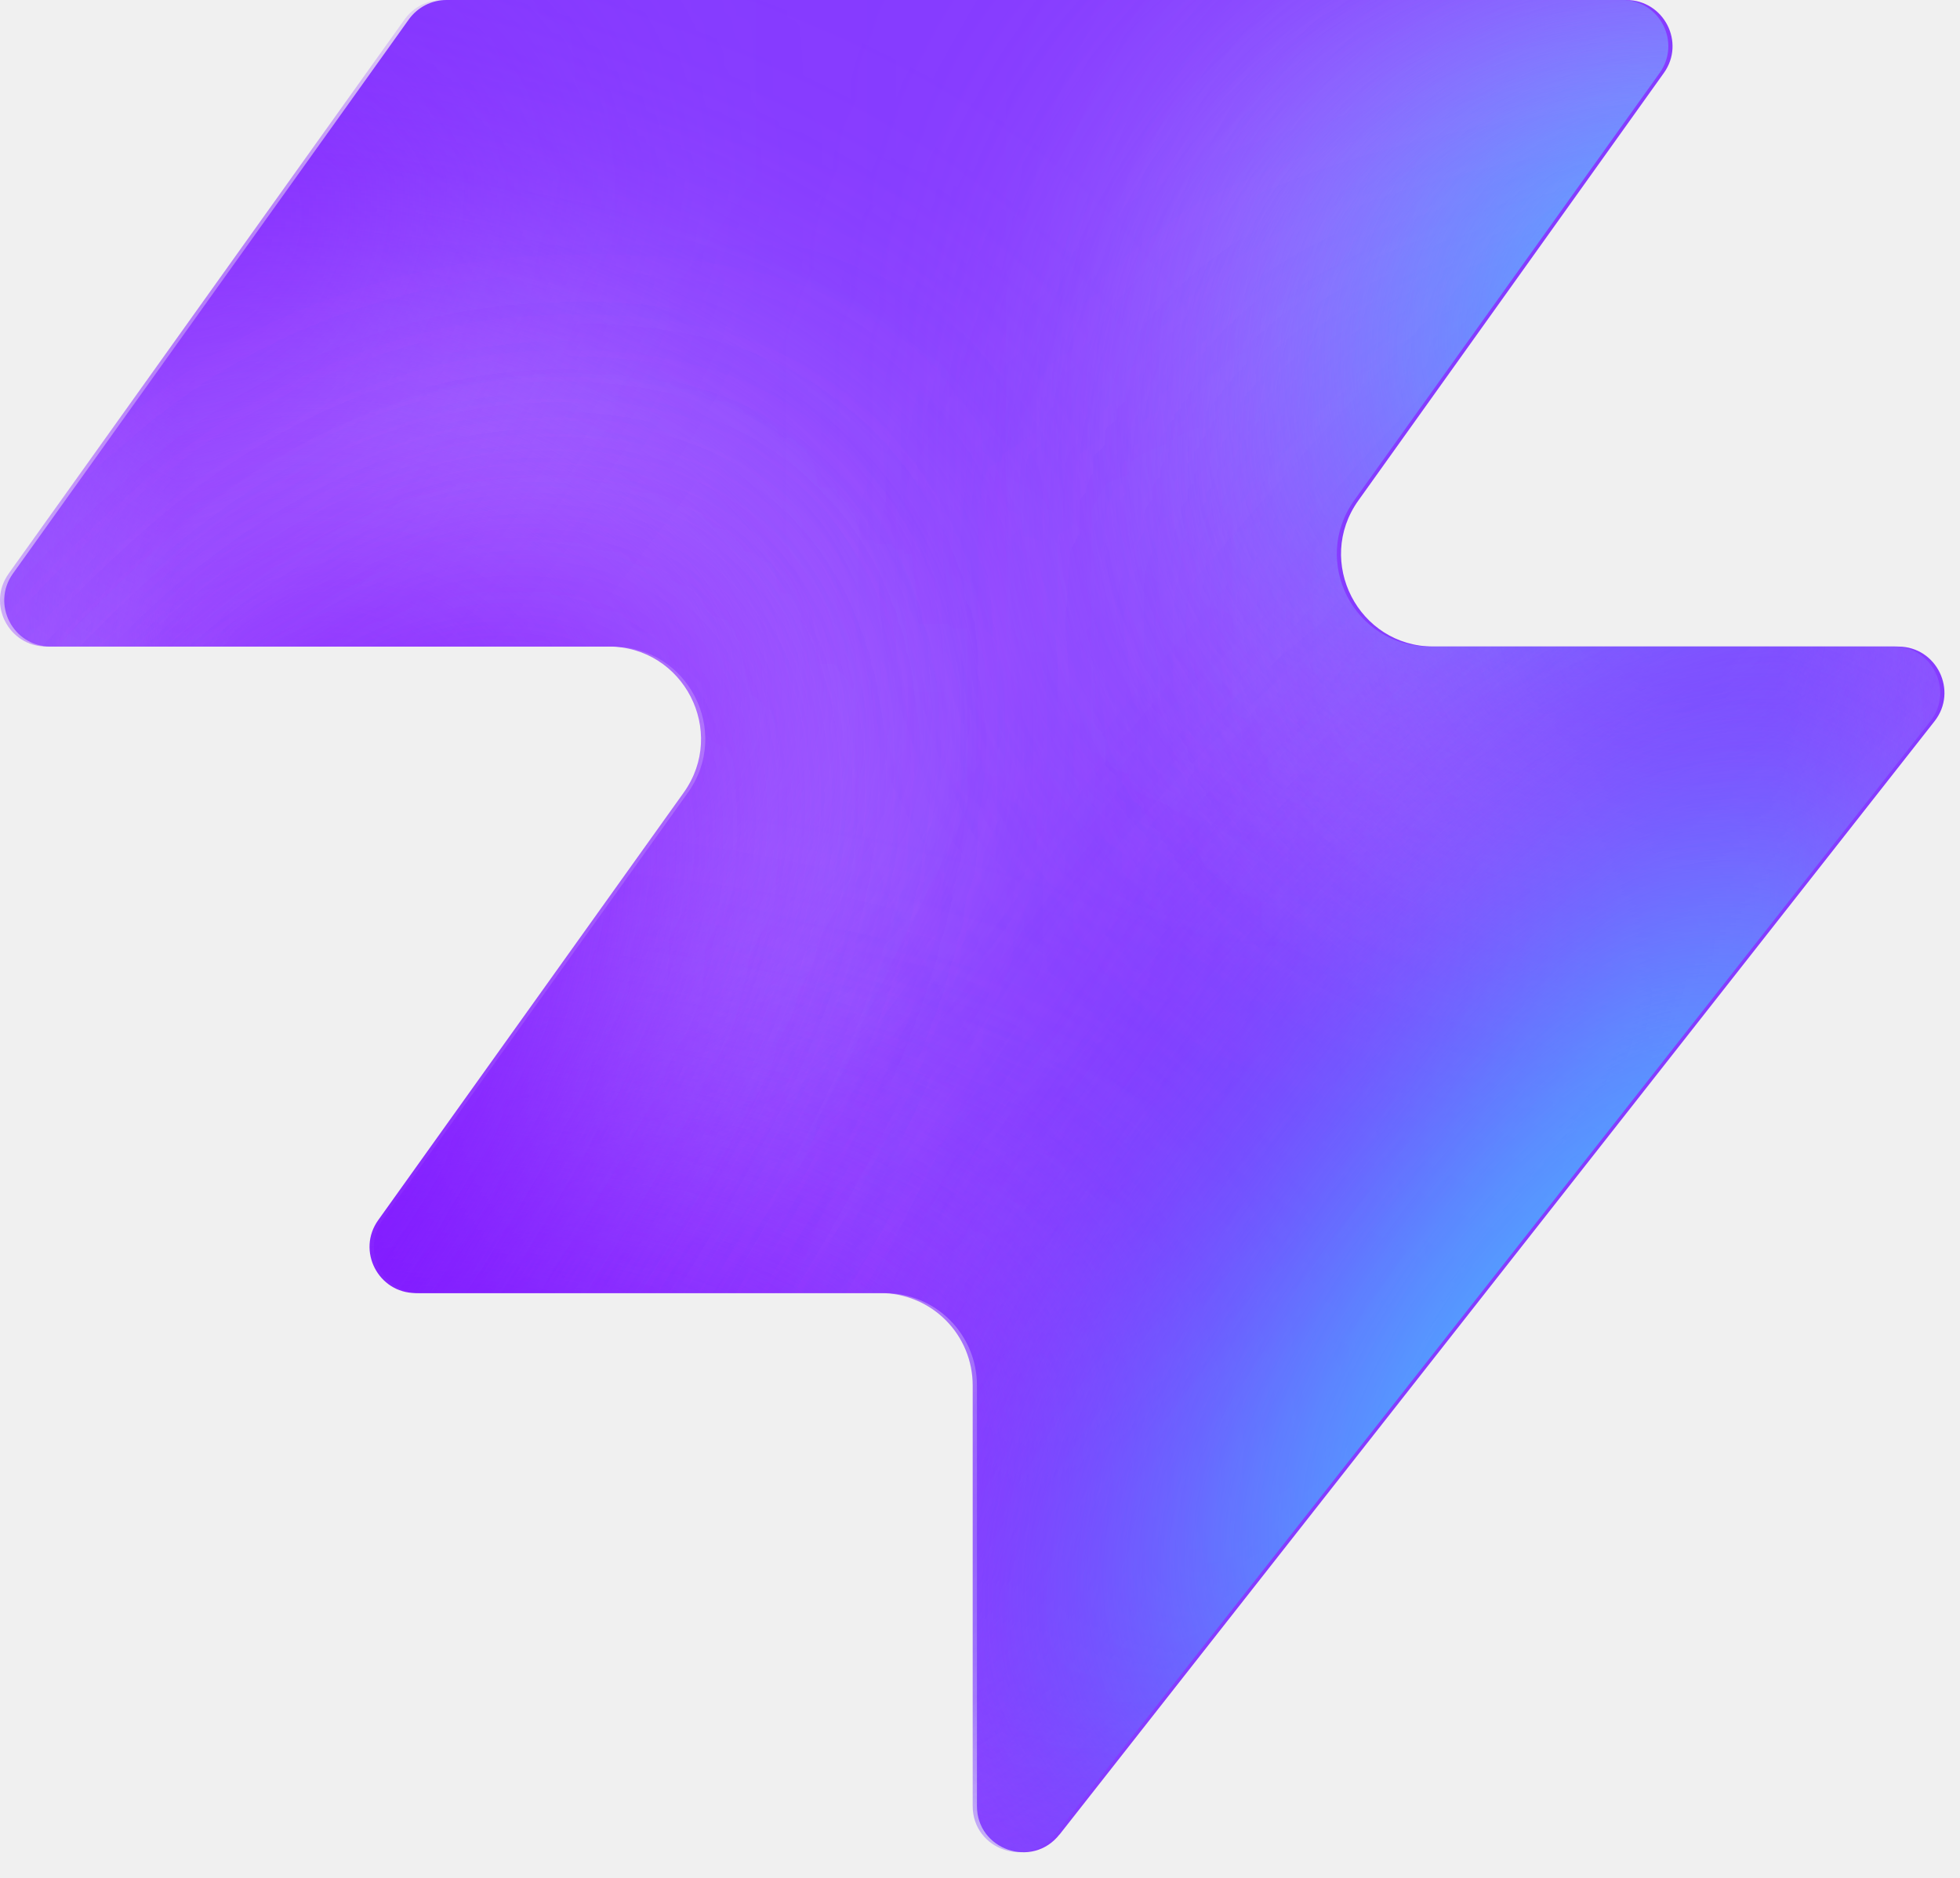
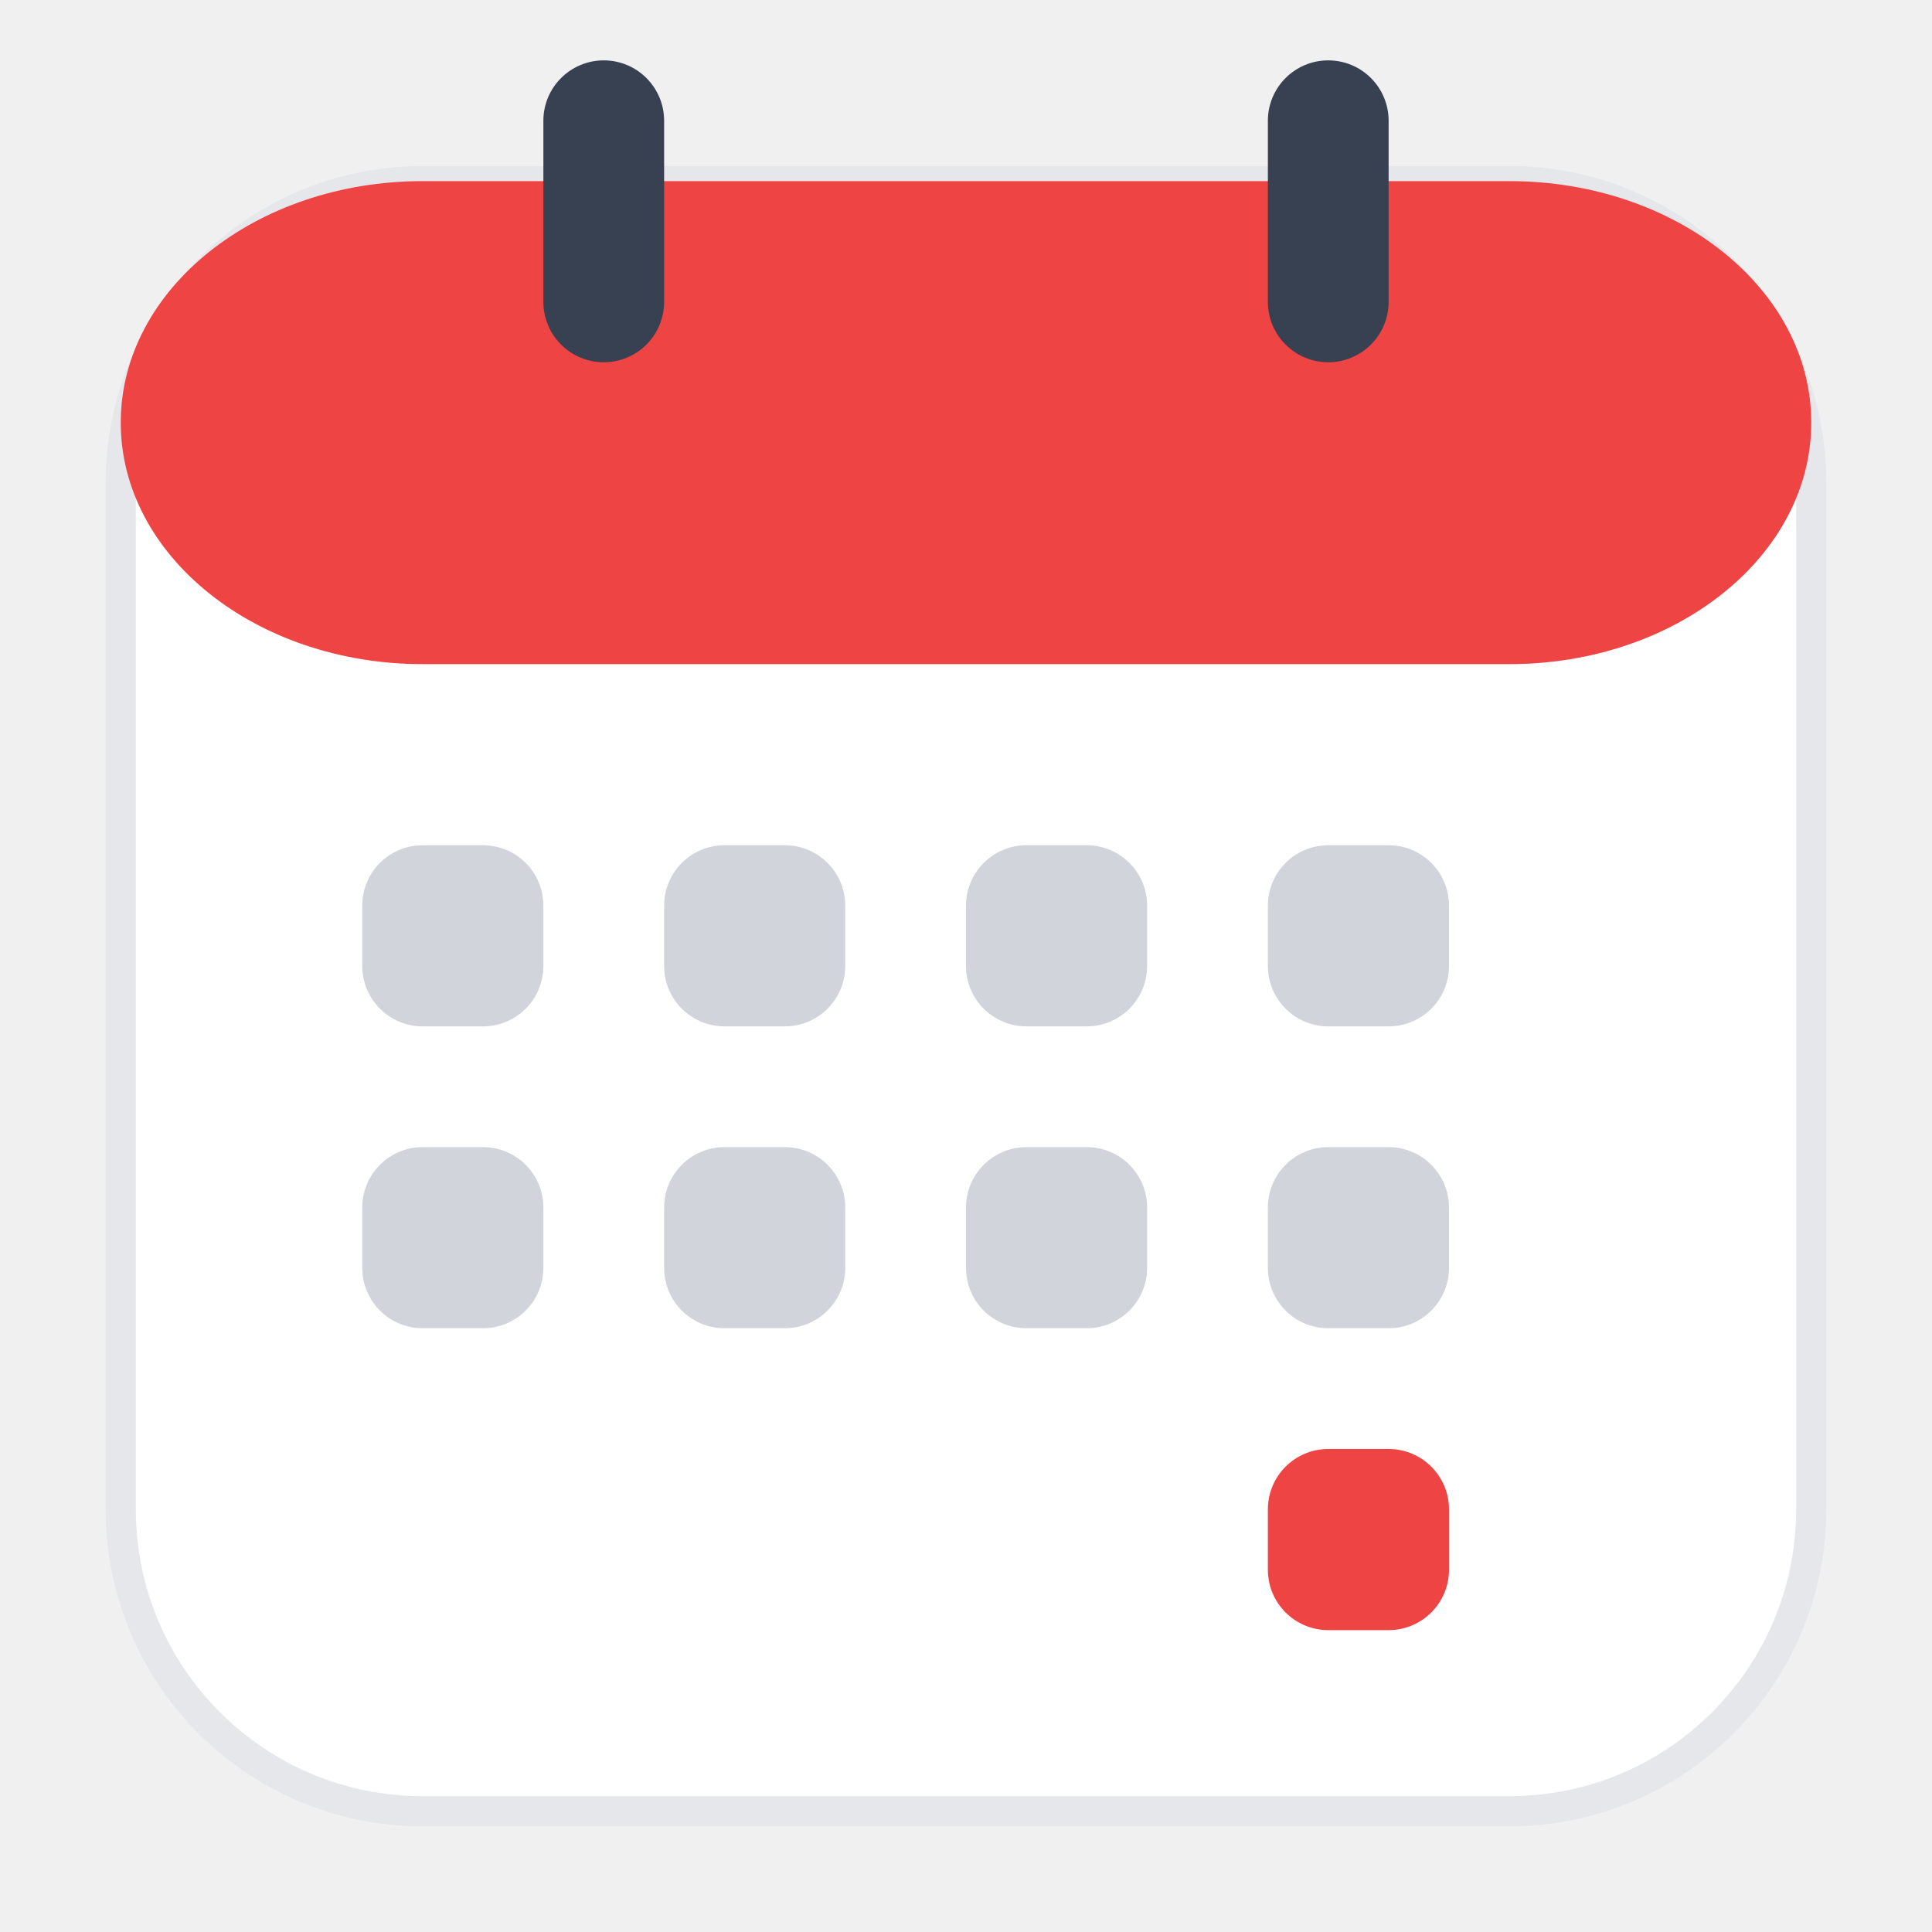
- <svg xmlns="http://www.w3.org/2000/svg" width="48" height="46" fill="none" viewBox="0 0 48 46">
-   <path fill="#863bff" d="M25.946 44.938c-.664.845-2.021.375-2.021-.698V33.937a2.26 2.26 0 0 0-2.262-2.262H10.287c-.92 0-1.456-1.04-.92-1.788l7.48-10.471c1.07-1.497 0-3.578-1.842-3.578H1.237c-.92 0-1.456-1.04-.92-1.788L10.013.474c.214-.297.556-.474.92-.474h28.894c.92 0 1.456 1.04.92 1.788l-7.48 10.471c-1.07 1.498 0 3.579 1.842 3.579h11.377c.943 0 1.473 1.088.89 1.83L25.947 44.94z" style="fill:#863bff;fill:color(display-p3 .525 .23 1);fill-opacity:1" />
-   <mask id="a" width="48" height="46" x="0" y="0" maskUnits="userSpaceOnUse" style="mask-type:alpha">
-     <path fill="#000" d="M25.842 44.938c-.664.844-2.021.375-2.021-.698V33.937a2.26 2.26 0 0 0-2.262-2.262H10.183c-.92 0-1.456-1.04-.92-1.788l7.48-10.471c1.07-1.498 0-3.579-1.842-3.579H1.133c-.92 0-1.456-1.04-.92-1.787L9.91.473c.214-.297.556-.474.92-.474h28.894c.92 0 1.456 1.04.92 1.788l-7.48 10.471c-1.07 1.498 0 3.578 1.842 3.578h11.377c.943 0 1.473 1.088.89 1.832L25.843 44.94z" style="fill:#000;fill-opacity:1" />
-   </mask>
-   <g mask="url(#a)">
-     <g filter="url(#b)">
-       <ellipse cx="5.508" cy="14.704" fill="#ede6ff" rx="5.508" ry="14.704" style="fill:#ede6ff;fill:color(display-p3 .927 .903 1);fill-opacity:1" transform="matrix(.00324 1 1 -.00324 -4.47 31.516)" />
-     </g>
-     <g filter="url(#c)">
-       <ellipse cx="10.399" cy="29.851" fill="#ede6ff" rx="10.399" ry="29.851" style="fill:#ede6ff;fill:color(display-p3 .927 .903 1);fill-opacity:1" transform="matrix(.00324 1 1 -.00324 -39.328 7.883)" />
-     </g>
-     <g filter="url(#d)">
-       <ellipse cx="5.508" cy="30.487" fill="#7e14ff" rx="5.508" ry="30.487" style="fill:#7e14ff;fill:color(display-p3 .492 .077 1);fill-opacity:1" transform="rotate(89.814 -25.913 -14.639)scale(1 -1)" />
-     </g>
-     <g filter="url(#e)">
-       <ellipse cx="5.508" cy="30.599" fill="#7e14ff" rx="5.508" ry="30.599" style="fill:#7e14ff;fill:color(display-p3 .492 .077 1);fill-opacity:1" transform="rotate(89.814 -32.644 -3.334)scale(1 -1)" />
-     </g>
-     <g filter="url(#f)">
-       <ellipse cx="5.508" cy="30.599" fill="#7e14ff" rx="5.508" ry="30.599" style="fill:#7e14ff;fill:color(display-p3 .492 .077 1);fill-opacity:1" transform="matrix(.00324 1 1 -.00324 -34.34 30.47)" />
-     </g>
-     <g filter="url(#g)">
-       <ellipse cx="14.072" cy="22.078" fill="#ede6ff" rx="14.072" ry="22.078" style="fill:#ede6ff;fill:color(display-p3 .927 .903 1);fill-opacity:1" transform="rotate(93.35 24.506 48.493)scale(-1 1)" />
-     </g>
-     <g filter="url(#h)">
-       <ellipse cx="3.47" cy="21.501" fill="#7e14ff" rx="3.47" ry="21.501" style="fill:#7e14ff;fill:color(display-p3 .492 .077 1);fill-opacity:1" transform="rotate(89.009 28.708 47.59)scale(-1 1)" />
-     </g>
-     <g filter="url(#i)">
-       <ellipse cx="3.47" cy="21.501" fill="#7e14ff" rx="3.47" ry="21.501" style="fill:#7e14ff;fill:color(display-p3 .492 .077 1);fill-opacity:1" transform="rotate(89.009 28.708 47.59)scale(-1 1)" />
-     </g>
-     <g filter="url(#j)">
-       <ellipse cx=".387" cy="8.972" fill="#7e14ff" rx="4.407" ry="29.108" style="fill:#7e14ff;fill:color(display-p3 .492 .077 1);fill-opacity:1" transform="rotate(39.51 .387 8.972)" />
-     </g>
-     <g filter="url(#k)">
-       <ellipse cx="47.523" cy="-6.092" fill="#7e14ff" rx="4.407" ry="29.108" style="fill:#7e14ff;fill:color(display-p3 .492 .077 1);fill-opacity:1" transform="rotate(37.892 47.523 -6.092)" />
-     </g>
-     <g filter="url(#l)">
-       <ellipse cx="41.412" cy="6.333" fill="#47bfff" rx="5.971" ry="9.665" style="fill:#47bfff;fill:color(display-p3 .28 .748 1);fill-opacity:1" transform="rotate(37.892 41.412 6.333)" />
-     </g>
-     <g filter="url(#m)">
-       <ellipse cx="-1.879" cy="38.332" fill="#7e14ff" rx="4.407" ry="29.108" style="fill:#7e14ff;fill:color(display-p3 .492 .077 1);fill-opacity:1" transform="rotate(37.892 -1.88 38.332)" />
-     </g>
-     <g filter="url(#n)">
-       <ellipse cx="-1.879" cy="38.332" fill="#7e14ff" rx="4.407" ry="29.108" style="fill:#7e14ff;fill:color(display-p3 .492 .077 1);fill-opacity:1" transform="rotate(37.892 -1.88 38.332)" />
-     </g>
-     <g filter="url(#o)">
-       <ellipse cx="35.651" cy="29.907" fill="#7e14ff" rx="4.407" ry="29.108" style="fill:#7e14ff;fill:color(display-p3 .492 .077 1);fill-opacity:1" transform="rotate(37.892 35.651 29.907)" />
-     </g>
-     <g filter="url(#p)">
-       <ellipse cx="38.418" cy="32.4" fill="#47bfff" rx="5.971" ry="15.297" style="fill:#47bfff;fill:color(display-p3 .28 .748 1);fill-opacity:1" transform="rotate(37.892 38.418 32.4)" />
-     </g>
+ <svg xmlns="http://www.w3.org/2000/svg" viewBox="0 0 64 64">
+   <rect x="4" y="6" width="56" height="54" rx="10" fill="#ffffff" stroke="#e5e7eb" />
+   <rect x="4" y="6" width="56" height="16" rx="10" fill="#ef4444" />
+   <rect x="18" y="2" width="4" height="10" rx="2" fill="#374151" />
+   <rect x="42" y="2" width="4" height="10" rx="2" fill="#374151" />
+   <g fill="#d1d5db">
+     <rect x="12" y="28" width="6" height="6" rx="2" />
+     <rect x="22" y="28" width="6" height="6" rx="2" />
+     <rect x="32" y="28" width="6" height="6" rx="2" />
+     <rect x="42" y="28" width="6" height="6" rx="2" />
+     <rect x="12" y="38" width="6" height="6" rx="2" />
+     <rect x="22" y="38" width="6" height="6" rx="2" />
+     <rect x="32" y="38" width="6" height="6" rx="2" />
+     <rect x="42" y="38" width="6" height="6" rx="2" />
  </g>
-   <defs>
-     <filter id="b" width="60.045" height="41.654" x="-19.77" y="16.149" color-interpolation-filters="sRGB" filterUnits="userSpaceOnUse">
-       <feFlood flood-opacity="0" result="BackgroundImageFix" />
-       <feBlend in="SourceGraphic" in2="BackgroundImageFix" result="shape" />
-       <feGaussianBlur result="effect1_foregroundBlur_2002_17158" stdDeviation="7.659" />
-     </filter>
-     <filter id="c" width="90.34" height="51.437" x="-54.613" y="-7.533" color-interpolation-filters="sRGB" filterUnits="userSpaceOnUse">
-       <feFlood flood-opacity="0" result="BackgroundImageFix" />
-       <feBlend in="SourceGraphic" in2="BackgroundImageFix" result="shape" />
-       <feGaussianBlur result="effect1_foregroundBlur_2002_17158" stdDeviation="7.659" />
-     </filter>
-     <filter id="d" width="79.355" height="29.4" x="-49.64" y="2.03" color-interpolation-filters="sRGB" filterUnits="userSpaceOnUse">
-       <feFlood flood-opacity="0" result="BackgroundImageFix" />
-       <feBlend in="SourceGraphic" in2="BackgroundImageFix" result="shape" />
-       <feGaussianBlur result="effect1_foregroundBlur_2002_17158" stdDeviation="4.596" />
-     </filter>
-     <filter id="e" width="79.579" height="29.4" x="-45.045" y="20.029" color-interpolation-filters="sRGB" filterUnits="userSpaceOnUse">
-       <feFlood flood-opacity="0" result="BackgroundImageFix" />
-       <feBlend in="SourceGraphic" in2="BackgroundImageFix" result="shape" />
-       <feGaussianBlur result="effect1_foregroundBlur_2002_17158" stdDeviation="4.596" />
-     </filter>
-     <filter id="f" width="79.579" height="29.4" x="-43.513" y="21.178" color-interpolation-filters="sRGB" filterUnits="userSpaceOnUse">
-       <feFlood flood-opacity="0" result="BackgroundImageFix" />
-       <feBlend in="SourceGraphic" in2="BackgroundImageFix" result="shape" />
-       <feGaussianBlur result="effect1_foregroundBlur_2002_17158" stdDeviation="4.596" />
-     </filter>
-     <filter id="g" width="74.749" height="58.852" x="15.756" y="-17.901" color-interpolation-filters="sRGB" filterUnits="userSpaceOnUse">
-       <feFlood flood-opacity="0" result="BackgroundImageFix" />
-       <feBlend in="SourceGraphic" in2="BackgroundImageFix" result="shape" />
-       <feGaussianBlur result="effect1_foregroundBlur_2002_17158" stdDeviation="7.659" />
-     </filter>
-     <filter id="h" width="61.377" height="25.362" x="23.548" y="2.284" color-interpolation-filters="sRGB" filterUnits="userSpaceOnUse">
-       <feFlood flood-opacity="0" result="BackgroundImageFix" />
-       <feBlend in="SourceGraphic" in2="BackgroundImageFix" result="shape" />
-       <feGaussianBlur result="effect1_foregroundBlur_2002_17158" stdDeviation="4.596" />
-     </filter>
-     <filter id="i" width="61.377" height="25.362" x="23.548" y="2.284" color-interpolation-filters="sRGB" filterUnits="userSpaceOnUse">
-       <feFlood flood-opacity="0" result="BackgroundImageFix" />
-       <feBlend in="SourceGraphic" in2="BackgroundImageFix" result="shape" />
-       <feGaussianBlur result="effect1_foregroundBlur_2002_17158" stdDeviation="4.596" />
-     </filter>
-     <filter id="j" width="56.045" height="63.649" x="-27.636" y="-22.853" color-interpolation-filters="sRGB" filterUnits="userSpaceOnUse">
-       <feFlood flood-opacity="0" result="BackgroundImageFix" />
-       <feBlend in="SourceGraphic" in2="BackgroundImageFix" result="shape" />
-       <feGaussianBlur result="effect1_foregroundBlur_2002_17158" stdDeviation="4.596" />
-     </filter>
-     <filter id="k" width="54.814" height="64.646" x="20.116" y="-38.415" color-interpolation-filters="sRGB" filterUnits="userSpaceOnUse">
-       <feFlood flood-opacity="0" result="BackgroundImageFix" />
-       <feBlend in="SourceGraphic" in2="BackgroundImageFix" result="shape" />
-       <feGaussianBlur result="effect1_foregroundBlur_2002_17158" stdDeviation="4.596" />
-     </filter>
-     <filter id="l" width="33.541" height="35.313" x="24.641" y="-11.323" color-interpolation-filters="sRGB" filterUnits="userSpaceOnUse">
-       <feFlood flood-opacity="0" result="BackgroundImageFix" />
-       <feBlend in="SourceGraphic" in2="BackgroundImageFix" result="shape" />
-       <feGaussianBlur result="effect1_foregroundBlur_2002_17158" stdDeviation="4.596" />
-     </filter>
-     <filter id="m" width="54.814" height="64.646" x="-29.286" y="6.009" color-interpolation-filters="sRGB" filterUnits="userSpaceOnUse">
-       <feFlood flood-opacity="0" result="BackgroundImageFix" />
-       <feBlend in="SourceGraphic" in2="BackgroundImageFix" result="shape" />
-       <feGaussianBlur result="effect1_foregroundBlur_2002_17158" stdDeviation="4.596" />
-     </filter>
-     <filter id="n" width="54.814" height="64.646" x="-29.286" y="6.009" color-interpolation-filters="sRGB" filterUnits="userSpaceOnUse">
-       <feFlood flood-opacity="0" result="BackgroundImageFix" />
-       <feBlend in="SourceGraphic" in2="BackgroundImageFix" result="shape" />
-       <feGaussianBlur result="effect1_foregroundBlur_2002_17158" stdDeviation="4.596" />
-     </filter>
-     <filter id="o" width="54.814" height="64.646" x="8.244" y="-2.416" color-interpolation-filters="sRGB" filterUnits="userSpaceOnUse">
-       <feFlood flood-opacity="0" result="BackgroundImageFix" />
-       <feBlend in="SourceGraphic" in2="BackgroundImageFix" result="shape" />
-       <feGaussianBlur result="effect1_foregroundBlur_2002_17158" stdDeviation="4.596" />
-     </filter>
-     <filter id="p" width="39.409" height="43.623" x="18.713" y="10.588" color-interpolation-filters="sRGB" filterUnits="userSpaceOnUse">
-       <feFlood flood-opacity="0" result="BackgroundImageFix" />
-       <feBlend in="SourceGraphic" in2="BackgroundImageFix" result="shape" />
-       <feGaussianBlur result="effect1_foregroundBlur_2002_17158" stdDeviation="4.596" />
-     </filter>
-   </defs>
+   <rect x="42" y="48" width="6" height="6" rx="2" fill="#ef4444" />
</svg>
